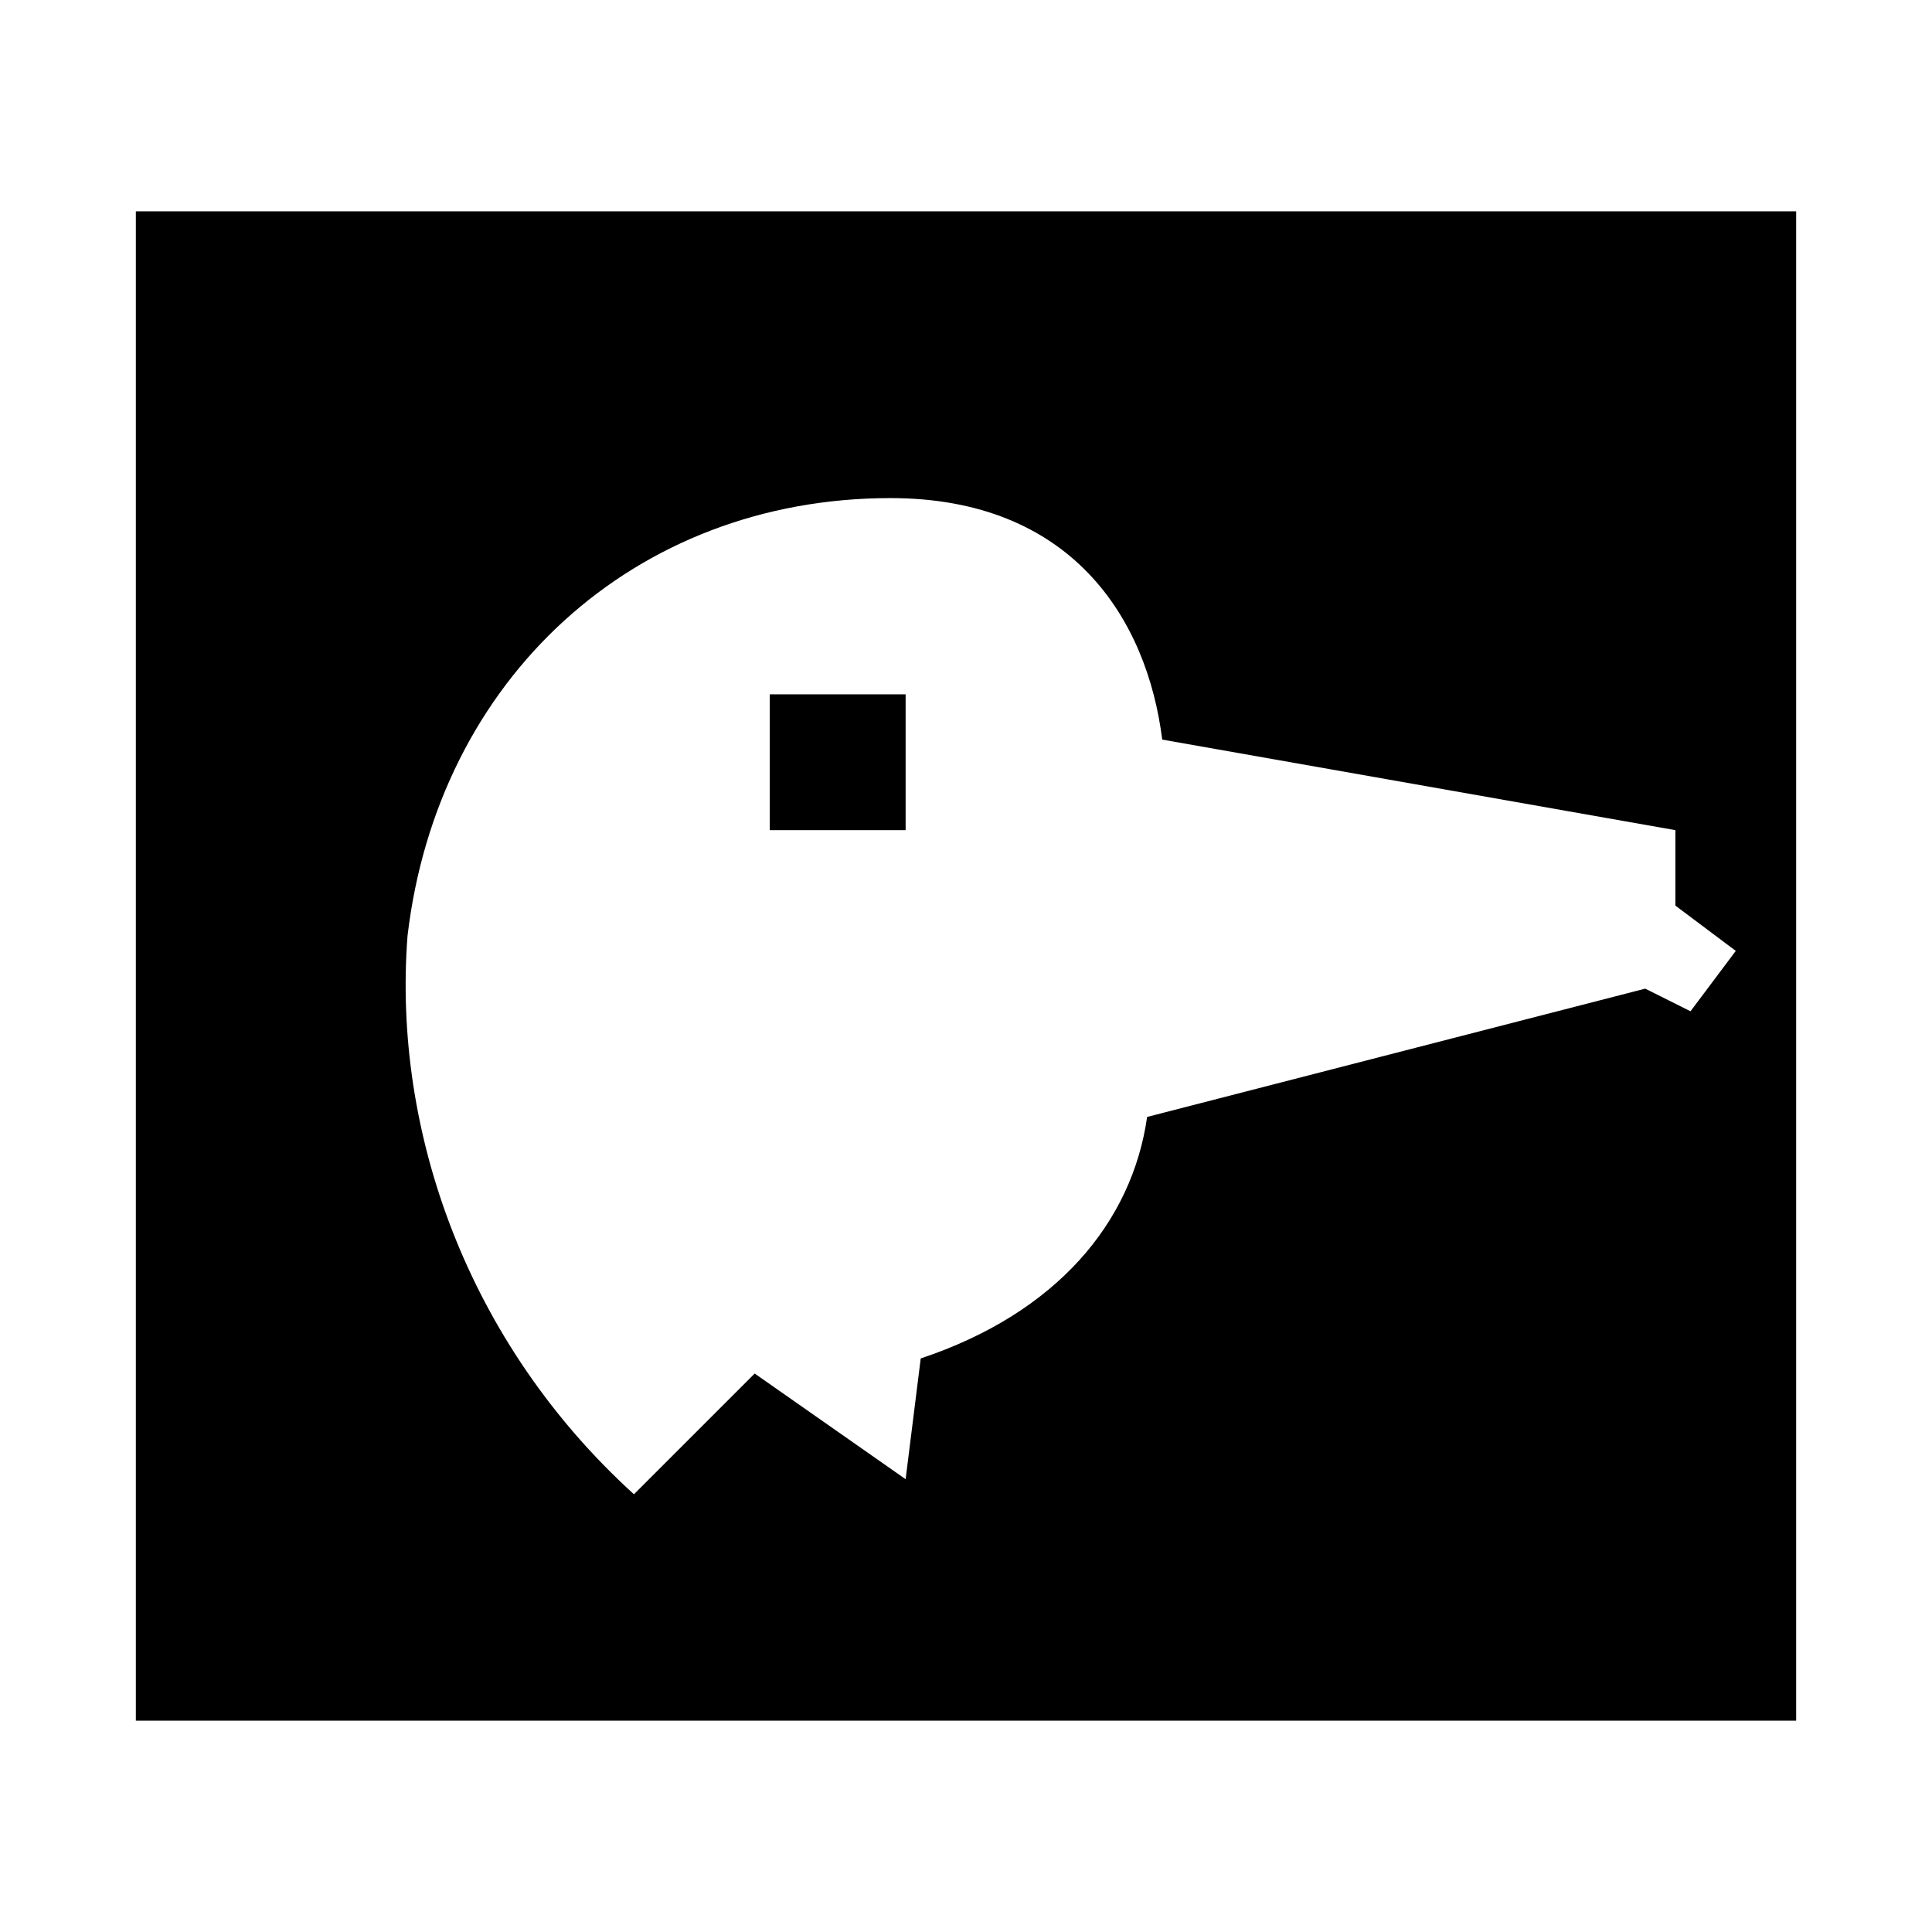
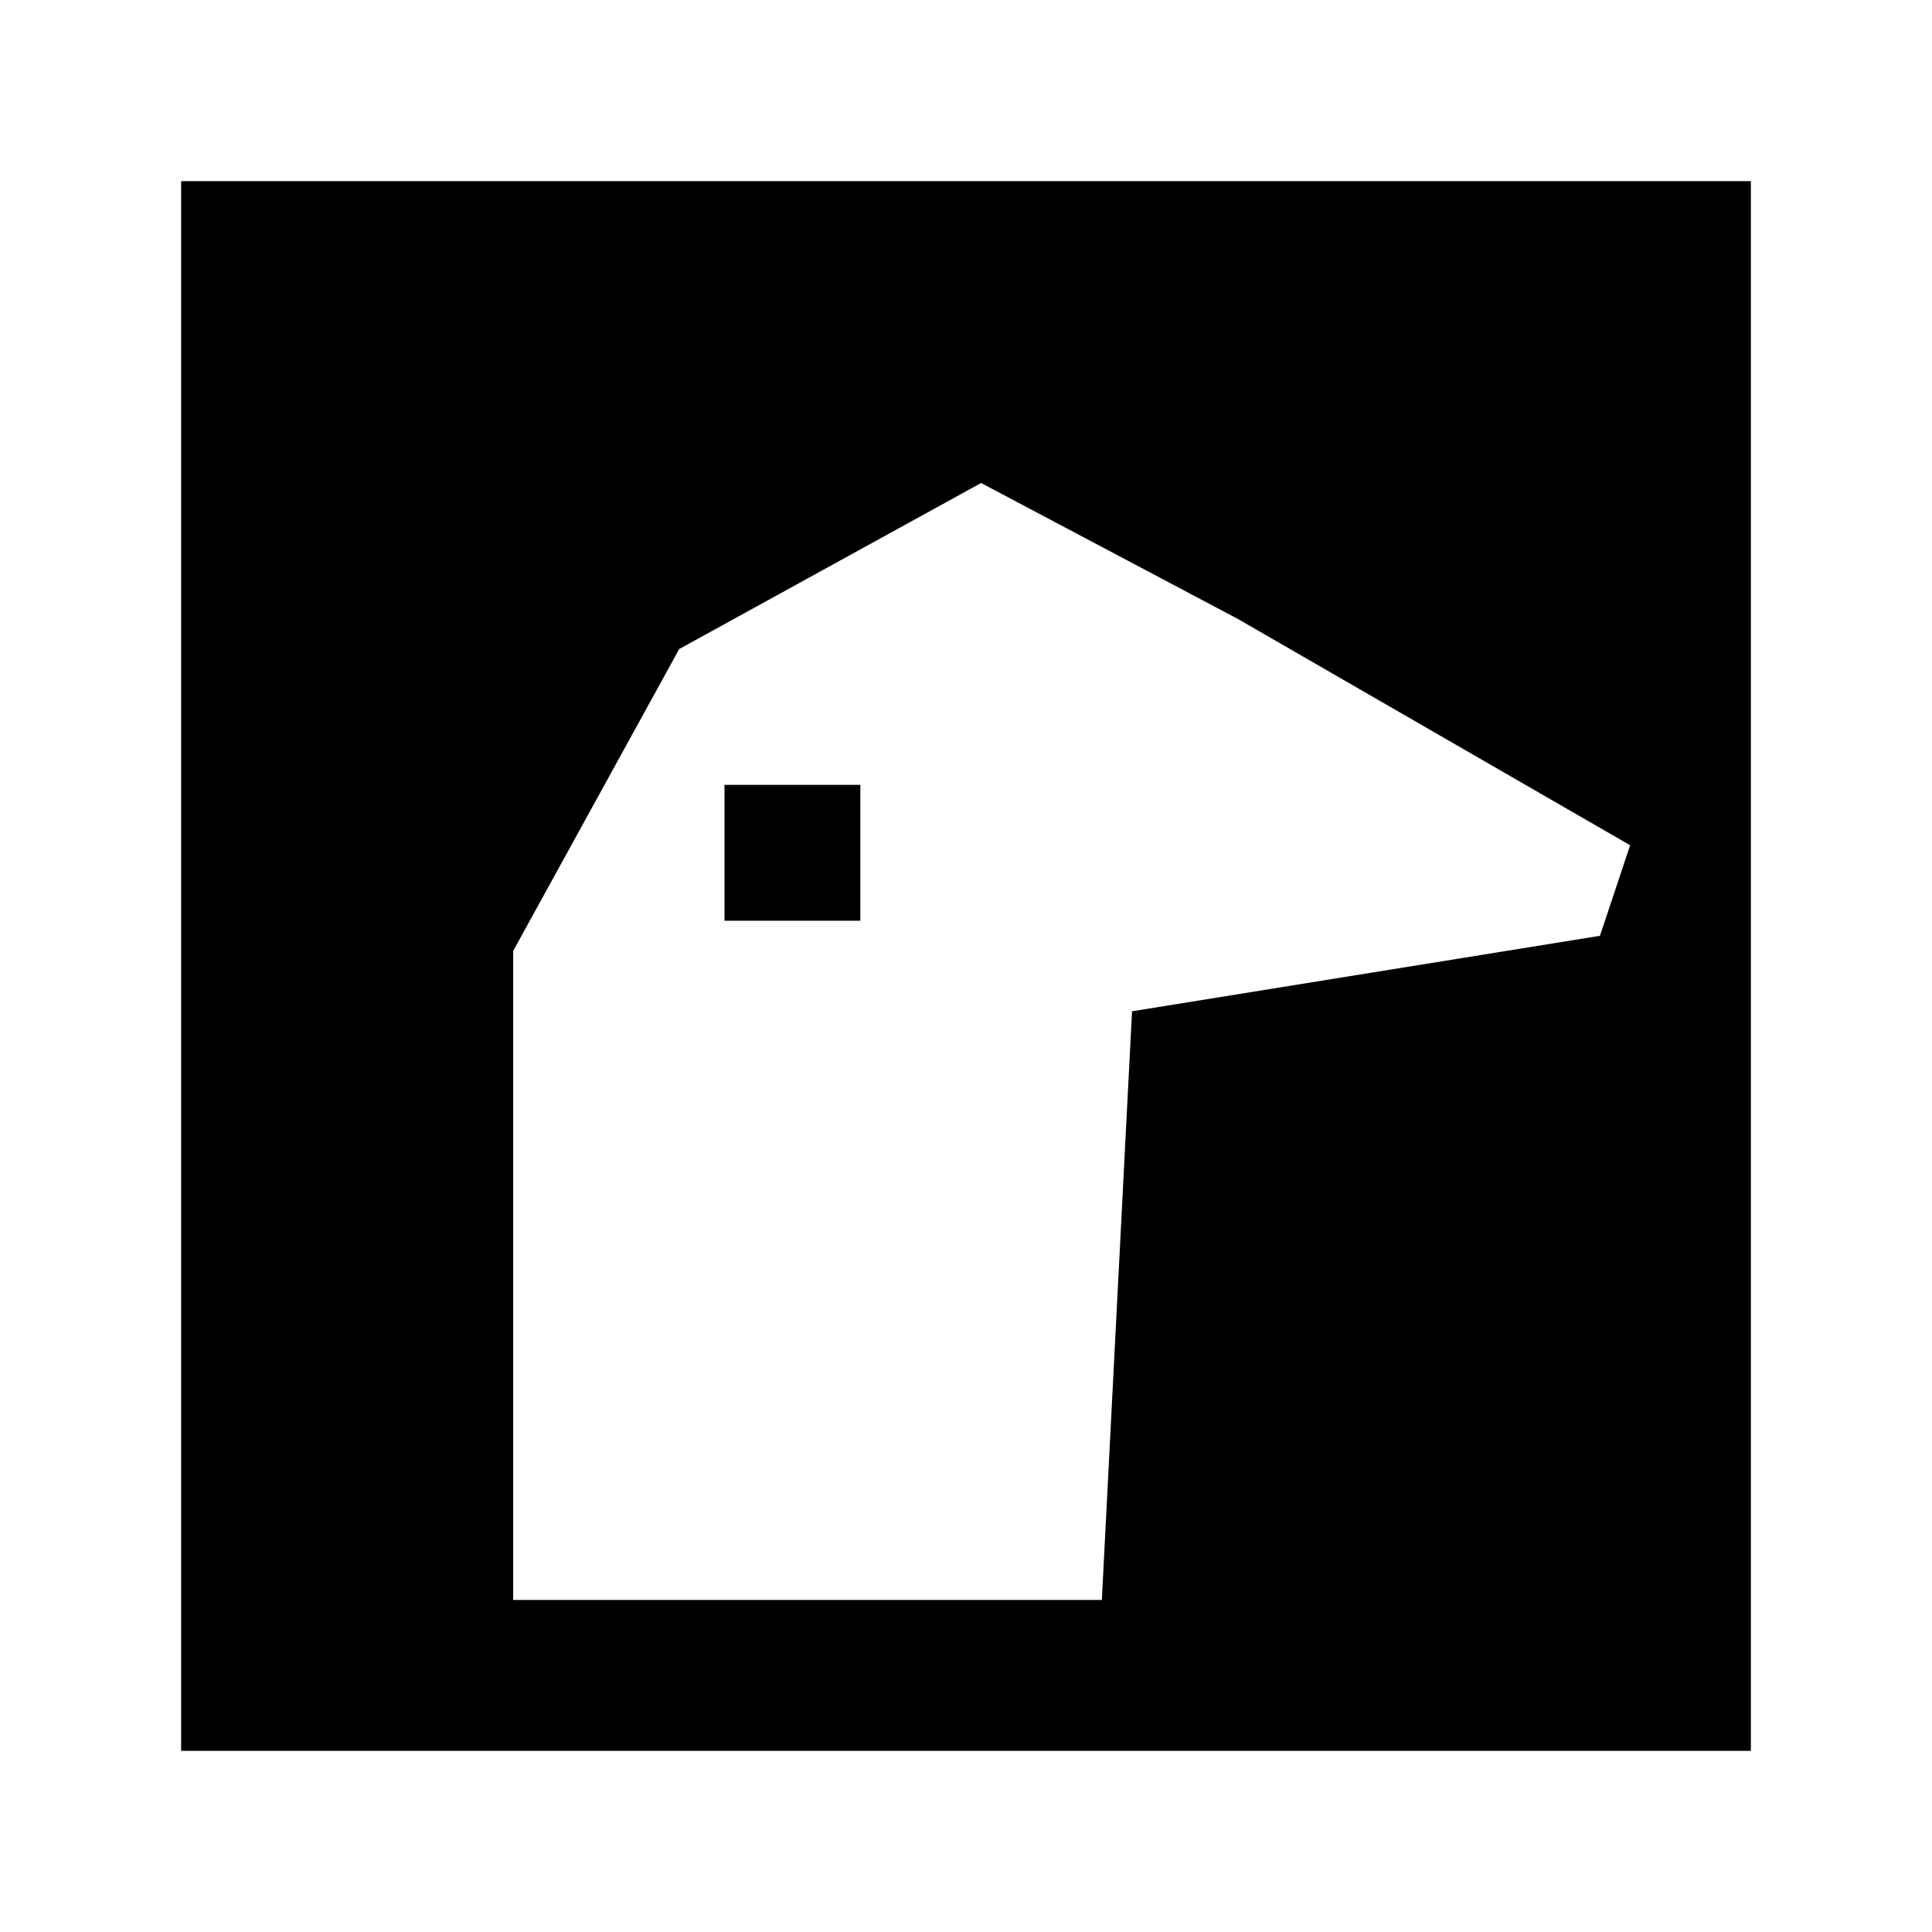
<svg xmlns="http://www.w3.org/2000/svg" viewBox="0 0 256 256" role="img" aria-label="Raven">
-   <path fill="currentColor" fill-rule="evenodd" d="M18 28h220v200H18ZM150 134 L222 120 L230 126 L224 134 L218 131 L152 148 C150 162 140 174 122 180 L120 196 L100 182 L84 198 C62 178 52 150 54 124 C58 90 84 66 118 66 C142 66 152 82 154 98 L222 110 L222 120 L150 134 ZM102 92 h18 v18 h-18 Z" />
+   <path fill="currentColor" fill-rule="evenodd" d="M24 24H232V232H24ZM68 212V126L90 86L130 64L164 82L216 112L212 124L150 134L146 212ZM96 104H114V122H96Z" />
</svg>
